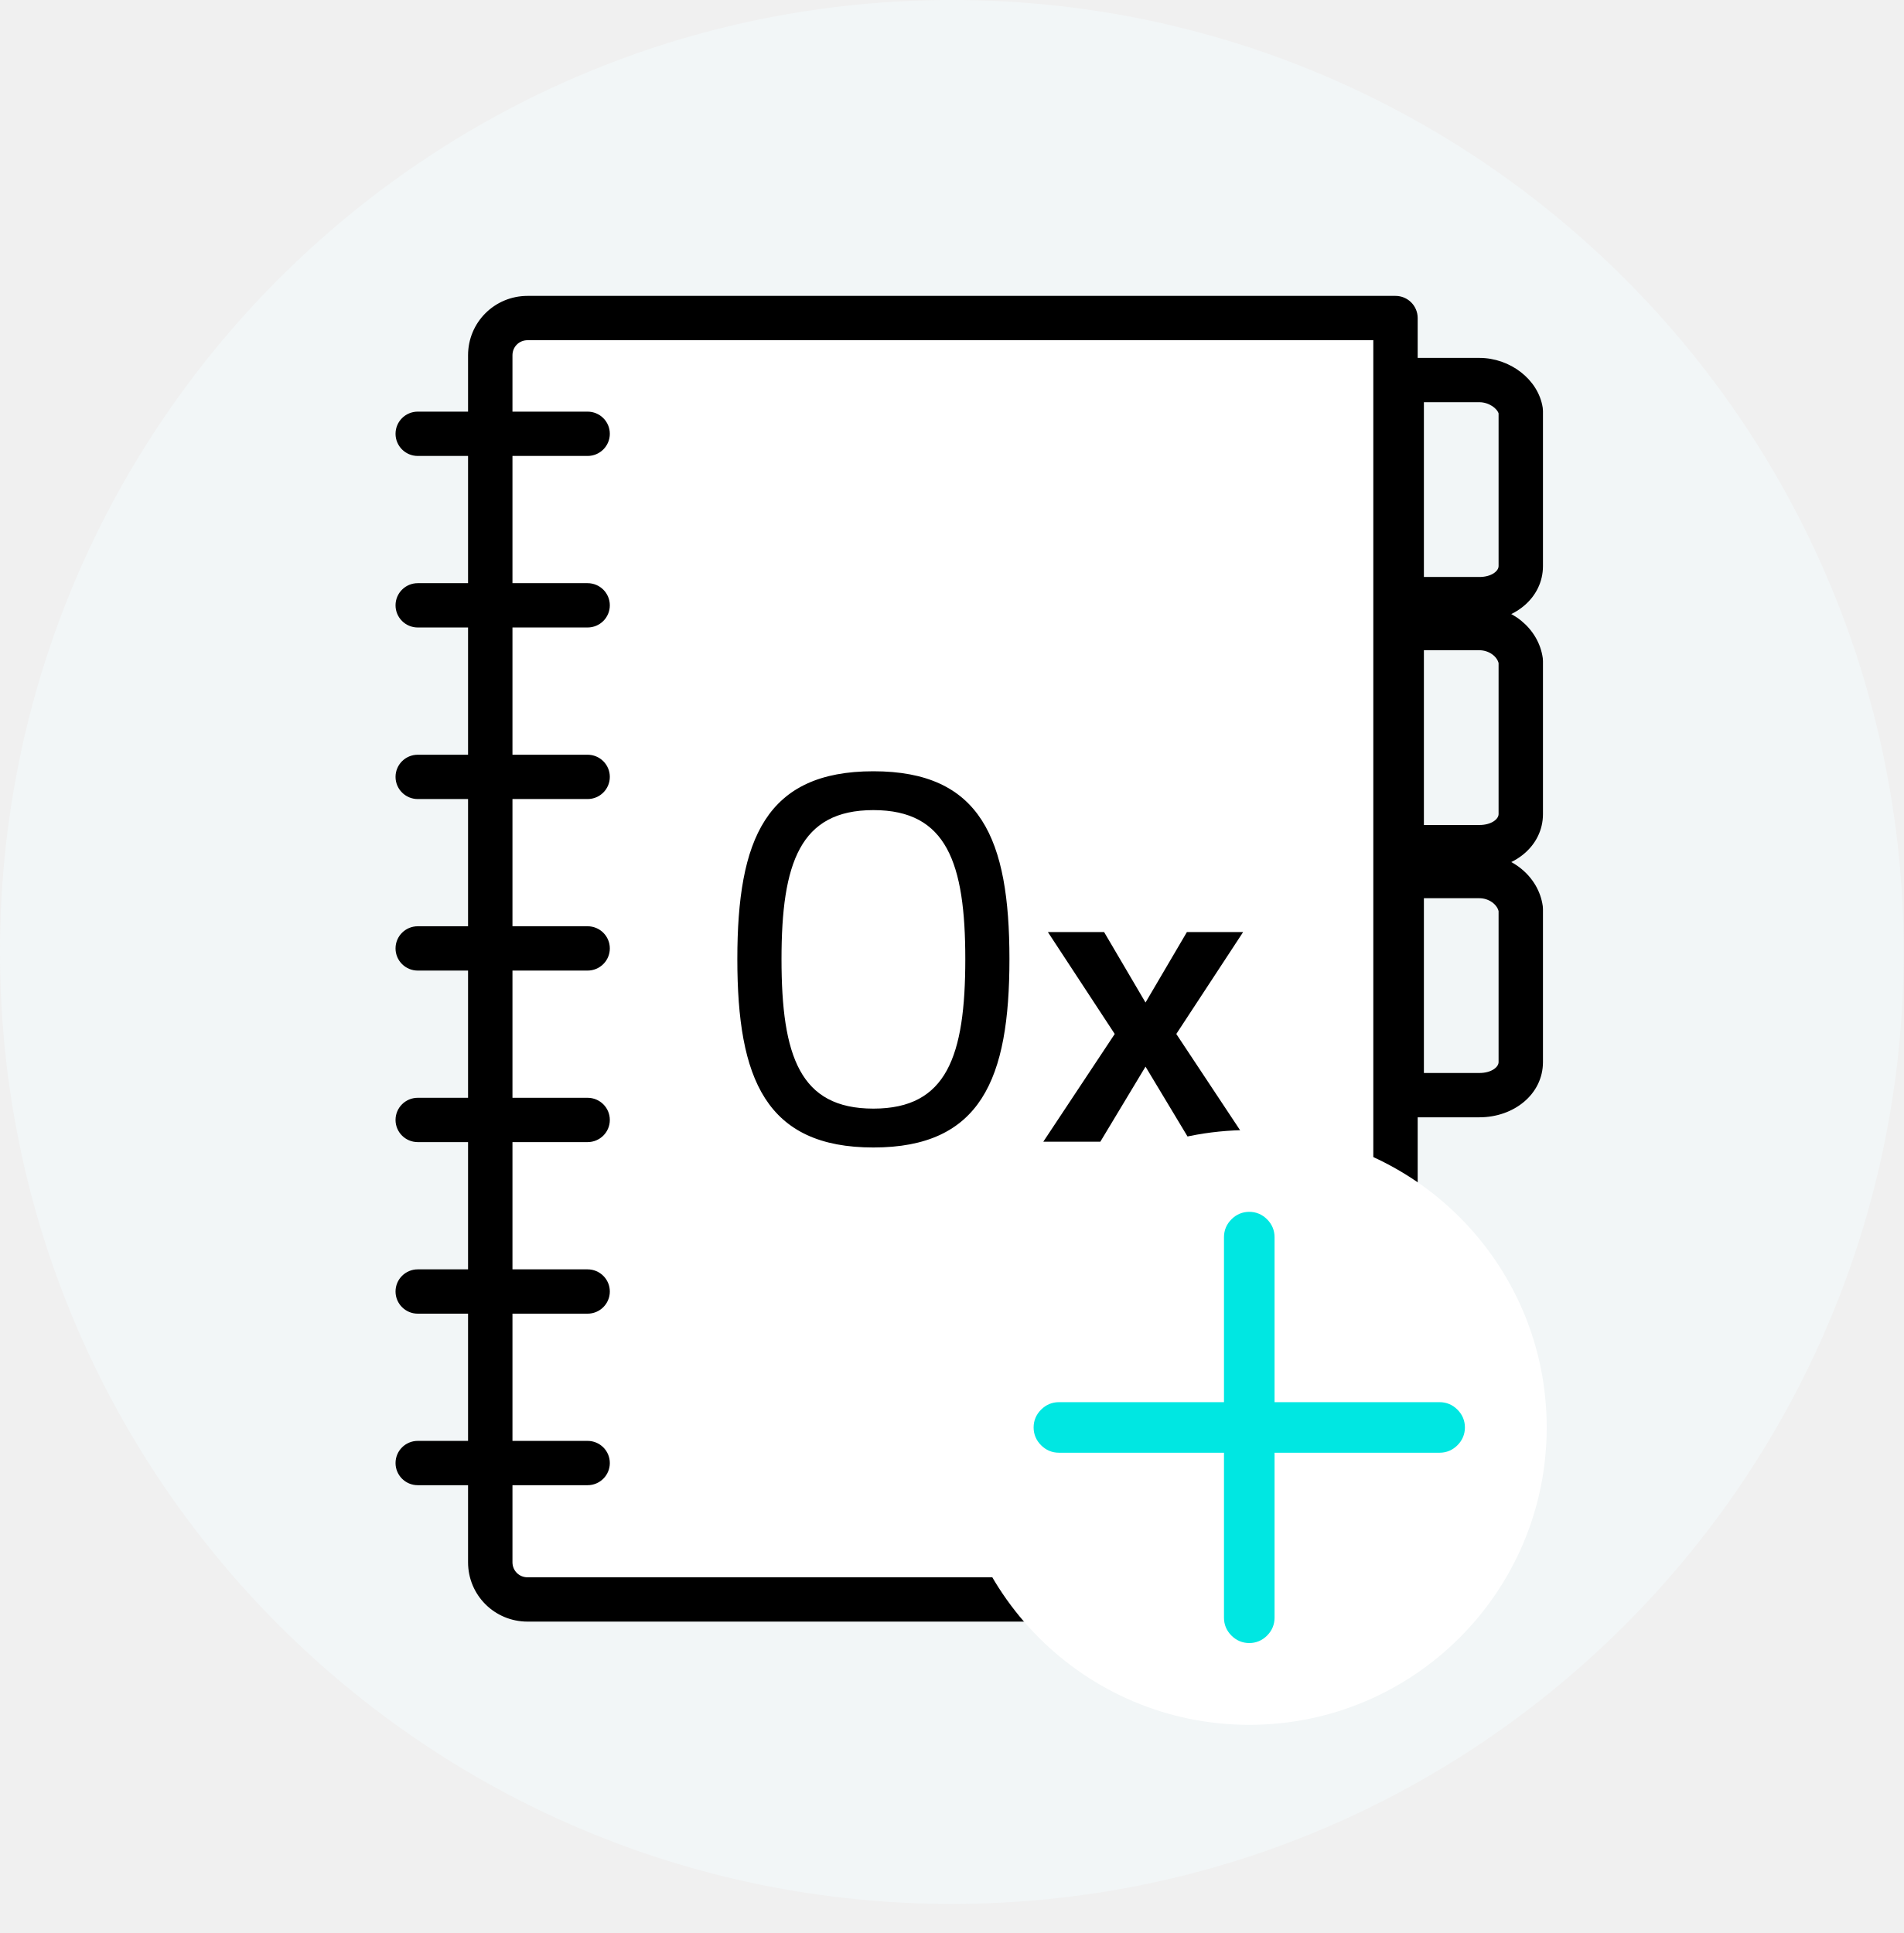
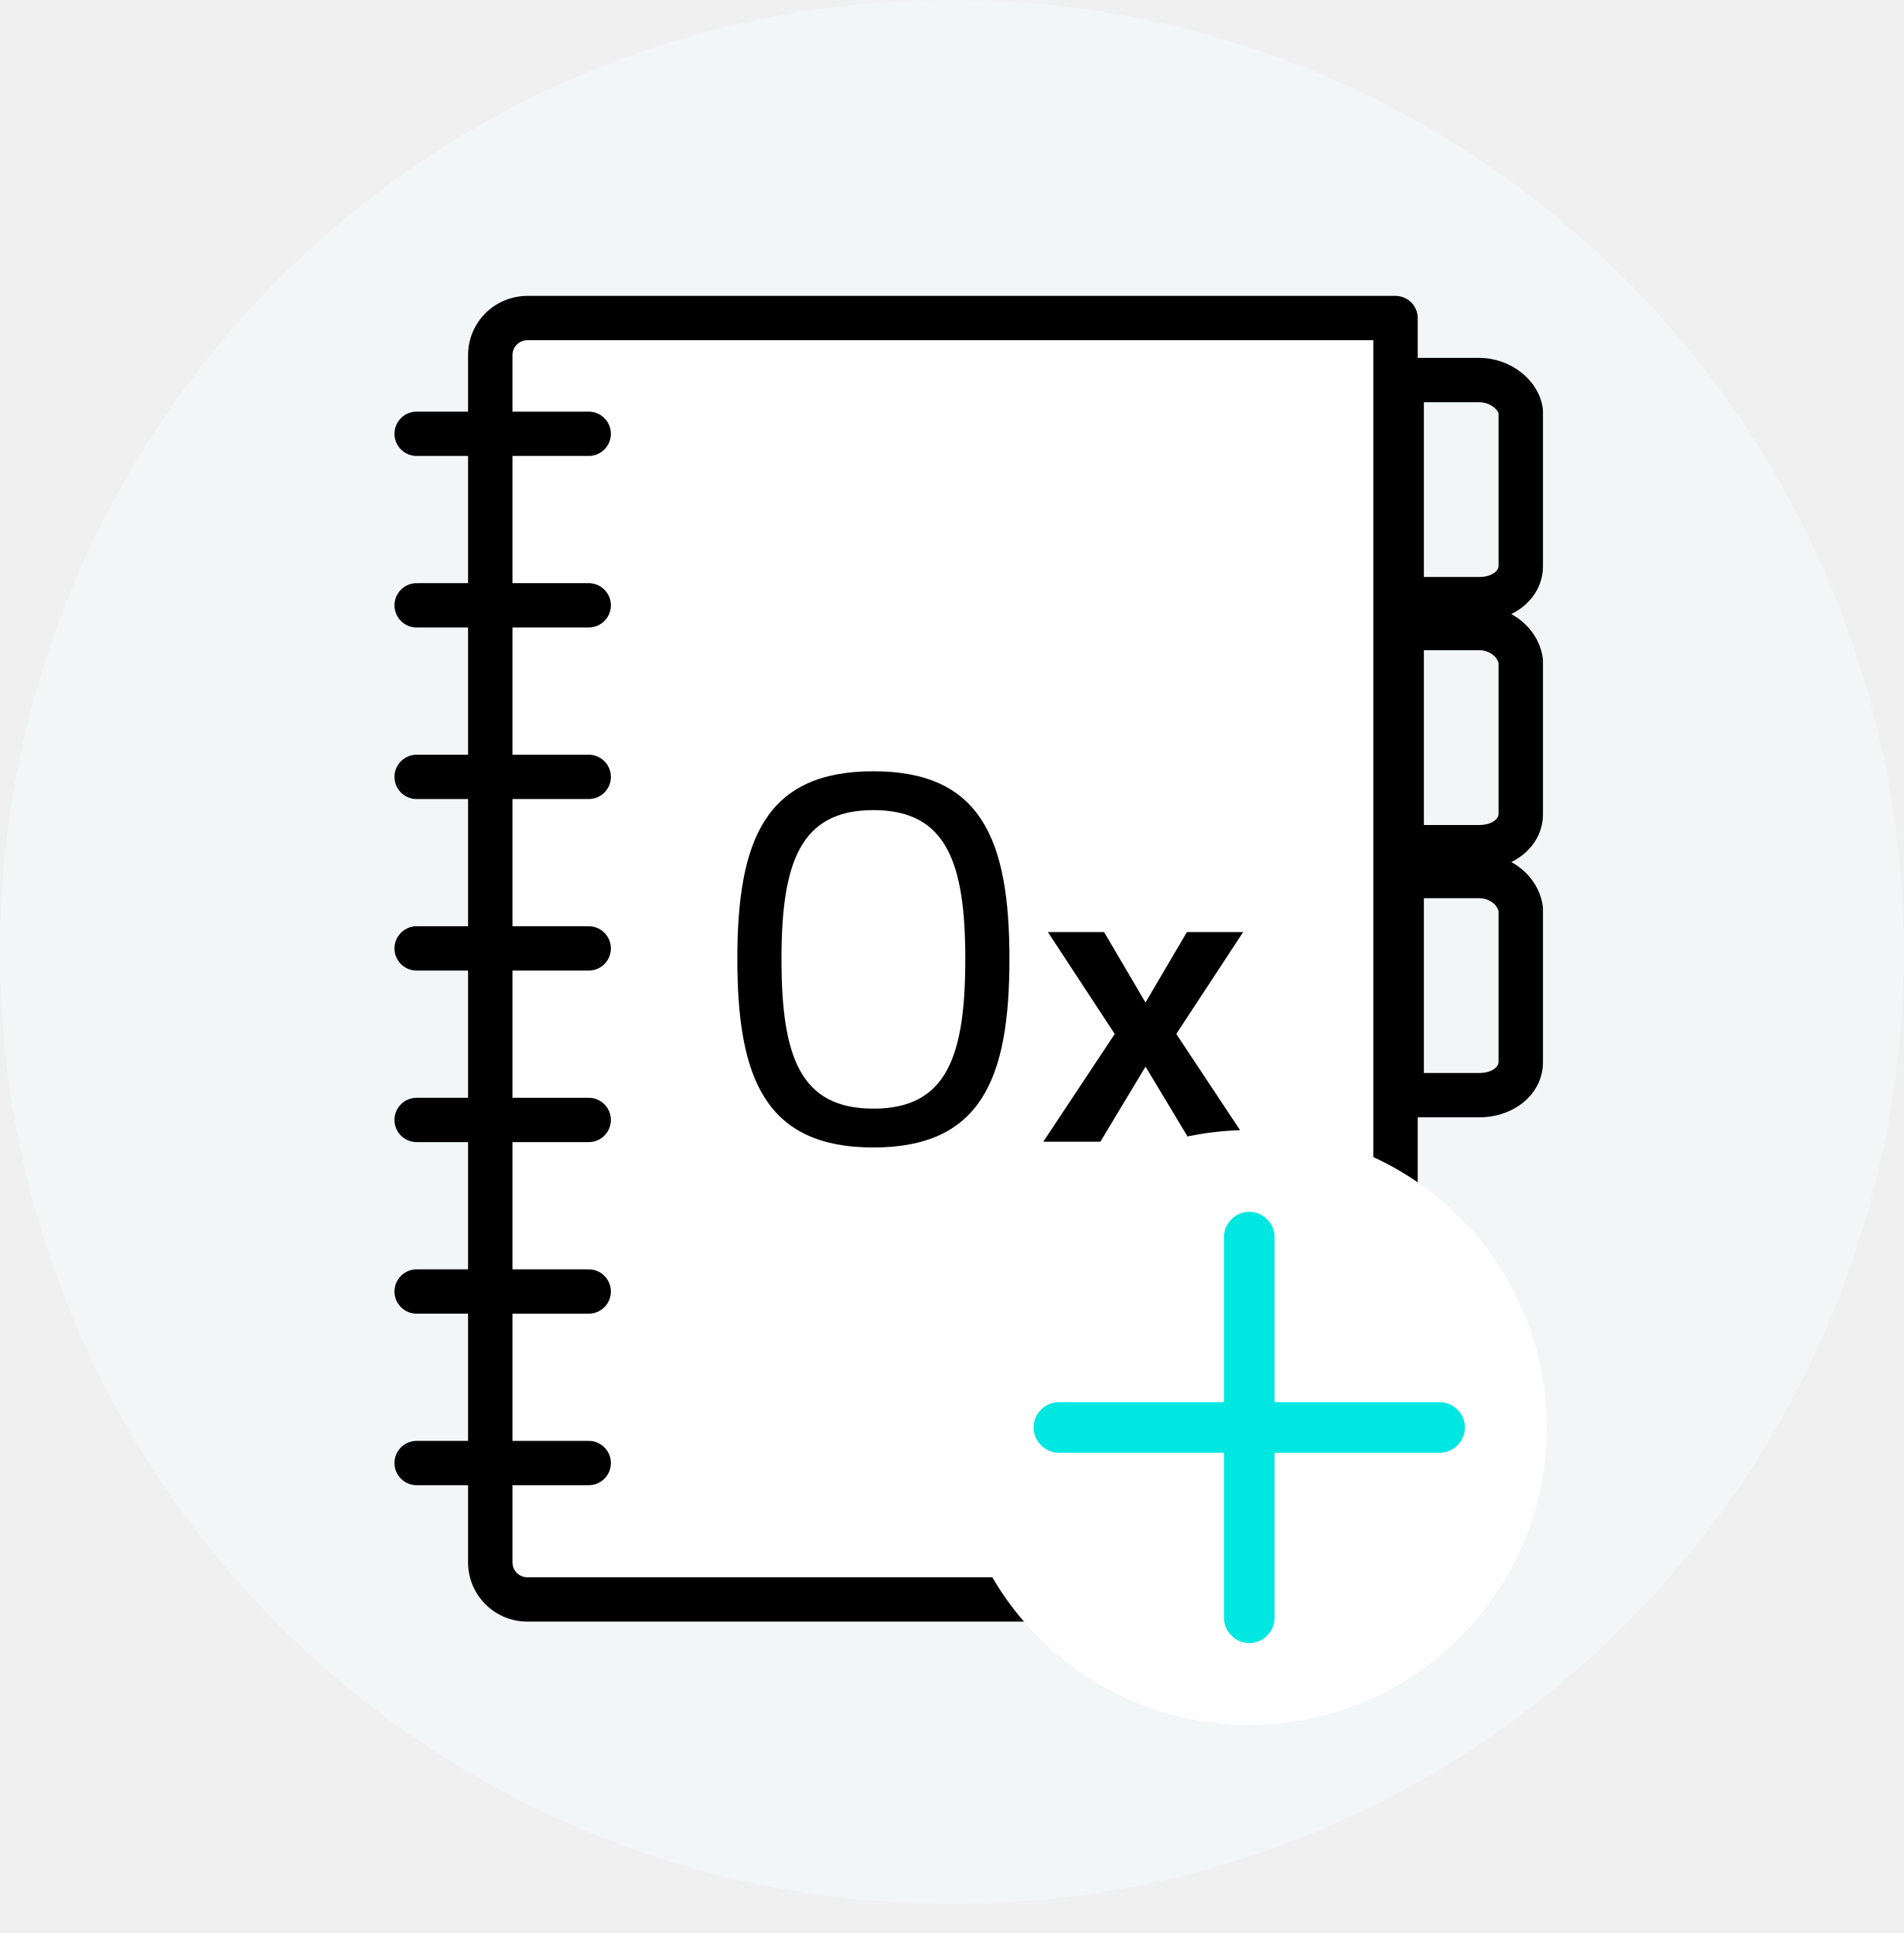
- <svg xmlns="http://www.w3.org/2000/svg" width="64px" height="65px" version="1.1" viewBox="0 0 64 65">
-   <defs />
-   <g id="Planning-suite---NEW" fill="none" fill-rule="evenodd" stroke="none" stroke-width="1">
-     <g id="Address-Book---No-data" transform="translate(-757, -335)">
-       <g id="Group-4" transform="translate(757, 335)">
-         <ellipse id="Oval-3" cx="32" cy="32.011" fill="#F2F6F7" rx="32" ry="32.011" />
-         <g id="Group-11" transform="translate(9, 19)" />
-         <g id="Group-3" transform="translate(13, 10)">
-           <rect id="Rectangle" width="30" height="43" x="4" y="1" fill="#FFFFFF" />
-           <g id="Group-12" fill="#000000" stroke="#000000" stroke-width="0.1">
-             <path id="Shape" fill-rule="nonzero" d="M4.736,0 L33.916,0 C34.301,0 34.612,0.311 34.612,0.695 L34.612,43.784 C34.612,44.168 34.301,44.479 33.916,44.479 L4.736,44.479 C3.655,44.479 2.786,43.612 2.786,42.533 L2.786,1.946 C2.786,0.867 3.655,0 4.736,0 Z M4.736,1.39 C4.424,1.39 4.179,1.635 4.179,1.946 L4.179,42.533 C4.179,42.844 4.424,43.089 4.736,43.089 L33.22,43.089 L33.22,1.39 L4.736,1.39 Z" />
-             <path id="Shape" fill-rule="nonzero" d="M36.736,2.085 C37.746,2.085 38.672,2.792 38.816,3.715 L38.824,3.822 L38.824,9.035 C38.824,10.082 37.874,10.842 36.736,10.842 L34.125,10.842 C33.74,10.842 33.429,10.531 33.429,10.147 L33.429,2.78 C33.429,2.396 33.74,2.085 34.125,2.085 L36.736,2.085 Z M37.432,3.893 C37.371,3.69 37.07,3.475 36.736,3.475 L34.821,3.475 L34.821,9.452 L36.736,9.452 C37.164,9.452 37.432,9.238 37.432,9.035 L37.432,3.893 Z" />
-             <path id="Shape" fill-rule="nonzero" d="M36.736,10.425 C37.768,10.425 38.681,11.154 38.818,12.136 L38.824,12.232 L38.824,17.375 C38.824,18.422 37.874,19.181 36.736,19.181 L34.125,19.181 C33.74,19.181 33.429,18.87 33.429,18.486 L33.429,11.12 C33.429,10.736 33.74,10.425 34.125,10.425 L36.736,10.425 Z M36.736,11.815 L34.821,11.815 L34.821,17.792 L36.736,17.792 C37.164,17.792 37.432,17.578 37.432,17.375 L37.432,12.291 C37.373,12.037 37.08,11.815 36.736,11.815 Z" />
-             <path id="Shape" fill-rule="nonzero" d="M36.736,18.764 C37.768,18.764 38.681,19.494 38.818,20.476 L38.824,20.571 L38.824,25.714 C38.824,26.762 37.874,27.521 36.736,27.521 L34.125,27.521 C33.74,27.521 33.429,27.21 33.429,26.826 L33.429,19.459 C33.429,19.076 33.74,18.764 34.125,18.764 L36.736,18.764 Z M36.736,20.154 L34.821,20.154 L34.821,26.131 L36.736,26.131 C37.164,26.131 37.432,25.918 37.432,25.714 L37.432,20.631 C37.373,20.377 37.08,20.154 36.736,20.154 Z" />
-             <path id="Shape" fill-rule="nonzero" d="M1.045,5.282 C0.66,5.282 0.348,4.971 0.348,4.587 C0.348,4.203 0.66,3.892 1.045,3.892 L6.755,3.892 C7.14,3.892 7.452,4.203 7.452,4.587 C7.452,4.971 7.14,5.282 6.755,5.282 L1.045,5.282 Z" />
-             <path id="Shape" fill-rule="nonzero" d="M1.045,39.892 C0.66,39.892 0.348,39.581 0.348,39.197 C0.348,38.813 0.66,38.502 1.045,38.502 L6.755,38.502 C7.14,38.502 7.452,38.813 7.452,39.197 C7.452,39.581 7.14,39.892 6.755,39.892 L1.045,39.892 Z" />
-             <path id="Shape" fill-rule="nonzero" d="M1.045,34.124 C0.66,34.124 0.348,33.812 0.348,33.429 C0.348,33.045 0.66,32.734 1.045,32.734 L6.755,32.734 C7.14,32.734 7.452,33.045 7.452,33.429 C7.452,33.812 7.14,34.124 6.755,34.124 L1.045,34.124 Z" />
-             <path id="Shape" fill-rule="nonzero" d="M1.045,28.355 C0.66,28.355 0.348,28.044 0.348,27.66 C0.348,27.276 0.66,26.965 1.045,26.965 L6.755,26.965 C7.14,26.965 7.452,27.276 7.452,27.66 C7.452,28.044 7.14,28.355 6.755,28.355 L1.045,28.355 Z" />
-             <path id="Shape" fill-rule="nonzero" d="M1.045,22.587 C0.66,22.587 0.348,22.276 0.348,21.892 C0.348,21.508 0.66,21.197 1.045,21.197 L6.755,21.197 C7.14,21.197 7.452,21.508 7.452,21.892 C7.452,22.276 7.14,22.587 6.755,22.587 L1.045,22.587 Z" />
-             <path id="Shape" fill-rule="nonzero" d="M1.045,16.819 C0.66,16.819 0.348,16.507 0.348,16.124 C0.348,15.74 0.66,15.429 1.045,15.429 L6.755,15.429 C7.14,15.429 7.452,15.74 7.452,16.124 C7.452,16.507 7.14,16.819 6.755,16.819 L1.045,16.819 Z" />
-             <path id="Shape" fill-rule="nonzero" d="M1.045,11.05 C0.66,11.05 0.348,10.739 0.348,10.355 C0.348,9.971 0.66,9.66 1.045,9.66 L6.755,9.66 C7.14,9.66 7.452,9.971 7.452,10.355 C7.452,10.739 7.14,11.05 6.755,11.05 L1.045,11.05 Z" />
-             <path id="0x" d="M16.363,27.329 C18.879,27.329 19.503,25.52 19.503,22.251 C19.503,19.02 18.879,17.191 16.363,17.191 C13.848,17.191 13.224,19.02 13.224,22.251 C13.224,25.52 13.848,27.329 16.363,27.329 Z M16.363,28.536 C12.795,28.536 11.839,26.279 11.839,22.251 C11.839,18.222 12.795,15.985 16.363,15.985 C19.932,15.985 20.887,18.222 20.887,22.251 C20.887,26.279 19.932,28.536 16.363,28.536 Z M27.058,28.341 L25.512,25.77 L23.965,28.341 L22.169,28.341 L24.537,24.769 L22.322,21.392 L24.091,21.392 L25.512,23.81 L26.932,21.392 L28.701,21.392 L26.487,24.769 L28.854,28.341 L27.058,28.341 Z" />
-           </g>
-         </g>
-         <g id="Group-4-Copy" transform="translate(32, 38)">
-           <circle id="Oval-3" cx="10" cy="10" r="10" fill="#FFFFFF" />
-           <path id="User-follow---simple-line-icons" fill="#00E7E2" stroke="#00E7E2" stroke-width="0.5" d="M16.4,9.4 C16.563,9.4 16.703,9.459 16.822,9.578 C16.941,9.697 17,9.837 17,10 C17,10.163 16.941,10.303 16.822,10.422 C16.703,10.541 16.563,10.6 16.4,10.6 L10.6,10.6 L10.6,16.4 C10.6,16.563 10.541,16.703 10.422,16.822 C10.303,16.941 10.163,17 10,17 C9.837,17 9.697,16.941 9.578,16.822 C9.459,16.703 9.4,16.563 9.4,16.4 L9.4,10.6 L3.6,10.6 C3.437,10.6 3.297,10.541 3.178,10.422 C3.059,10.303 3,10.163 3,10 C3,9.837 3.059,9.697 3.178,9.578 C3.297,9.459 3.437,9.4 3.6,9.4 L9.4,9.4 L9.4,3.6 C9.4,3.437 9.459,3.297 9.578,3.178 C9.697,3.059 9.837,3 10,3 C10.163,3 10.303,3.059 10.422,3.178 C10.541,3.297 10.6,3.437 10.6,3.6 L10.6,9.4 L16.4,9.4 Z" />
-         </g>
-       </g>
+ <svg xmlns="http://www.w3.org/2000/svg" width="64" height="65">
+   <g fill="none" fill-rule="evenodd">
+     <ellipse cx="32" cy="32.011" fill="#F2F6F7" rx="32" ry="32.011" />
+     <path fill="#FFF" d="M17 11h30v43H17z" />
+     <g fill="#000" stroke="#000" stroke-width=".1">
+       <path fill-rule="nonzero" d="M17.736 10h29.18c.385 0 .697.311.697.695v43.089a.696.696 0 0 1-.697.695h-29.18a1.943 1.943 0 0 1-1.95-1.946V11.946c0-1.079.869-1.946 1.95-1.946zm0 1.39a.551.551 0 0 0-.557.556v40.587c0 .311.245.556.557.556H46.22V11.39H17.736z" />
+       <path fill-rule="nonzero" d="M49.736 12.085c1.01 0 1.936.707 2.08 1.63l.008.107v5.213c0 1.047-.95 1.807-2.088 1.807h-2.611a.696.696 0 0 1-.696-.695V12.78c0-.384.311-.695.696-.695h2.61zm.696 1.808c-.061-.203-.362-.418-.696-.418H47.82v5.977h1.915c.428 0 .696-.214.696-.417v-5.142z" />
+       <path fill-rule="nonzero" d="M49.736 20.425c1.032 0 1.945.73 2.082 1.711l.006.096v5.143c0 1.047-.95 1.806-2.088 1.806h-2.611a.696.696 0 0 1-.696-.695V21.12c0-.384.311-.695.696-.695h2.61zm0 1.39H47.82v5.977h1.915c.428 0 .696-.214.696-.417V22.29c-.059-.254-.352-.476-.696-.476z" />
+       <path fill-rule="nonzero" d="M49.736 28.764c1.032 0 1.945.73 2.082 1.712l.006.095v5.143c0 1.048-.95 1.807-2.088 1.807h-2.611a.696.696 0 0 1-.696-.695V29.46c0-.383.311-.695.696-.695h2.61zm0 1.39H47.82v5.977h1.915c.428 0 .696-.213.696-.417v-5.083c-.059-.254-.352-.477-.696-.477zM14.045 15.282a.696.696 0 1 1 0-1.39h5.71a.696.696 0 1 1 0 1.39h-5.71zM14.045 49.892a.696.696 0 1 1 0-1.39h5.71a.696.696 0 1 1 0 1.39h-5.71zM14.045 44.124a.696.696 0 1 1 0-1.39h5.71a.696.696 0 1 1 0 1.39h-5.71zM14.045 38.355a.696.696 0 1 1 0-1.39h5.71a.696.696 0 1 1 0 1.39h-5.71zM14.045 32.587a.696.696 0 1 1 0-1.39h5.71a.696.696 0 1 1 0 1.39h-5.71zM14.045 26.819a.696.696 0 1 1 0-1.39h5.71a.696.696 0 1 1 0 1.39h-5.71zM14.045 21.05a.696.696 0 1 1 0-1.39h5.71a.696.696 0 1 1 0 1.39h-5.71z" />
+       <path d="M29.363 37.33c2.516 0 3.14-1.81 3.14-5.08 0-3.23-.624-5.059-3.14-5.059-2.515 0-3.14 1.83-3.14 5.06 0 3.269.625 5.078 3.14 5.078zm0 1.206c-3.568 0-4.524-2.257-4.524-6.285 0-4.029.956-6.266 4.524-6.266 3.569 0 4.524 2.237 4.524 6.266 0 4.028-.955 6.285-4.524 6.285zm10.695-.195l-1.546-2.571-1.546 2.571h-1.797l2.368-3.572-2.215-3.377h1.769l1.42 2.418 1.421-2.418h1.77l-2.215 3.377 2.367 3.572h-1.796z" />
+     </g>
+     <g transform="translate(32 38)">
+       <circle cx="10" cy="10" r="10" fill="#FFF" />
+       <path fill="#00E7E2" stroke="#00E7E2" stroke-width=".5" d="M16.4 9.4c.163 0 .303.06.422.178.119.119.178.26.178.422 0 .163-.06.303-.178.422a.577.577 0 0 1-.422.178h-5.8v5.8c0 .163-.06.303-.178.422A.577.577 0 0 1 10 17a.577.577 0 0 1-.422-.178.577.577 0 0 1-.178-.422v-5.8H3.6a.577.577 0 0 1-.422-.178A.577.577 0 0 1 3 10c0-.163.06-.303.178-.422A.577.577 0 0 1 3.6 9.4h5.8V3.6c0-.163.06-.303.178-.422A.577.577 0 0 1 10 3c.163 0 .303.06.422.178.119.119.178.26.178.422v5.8h5.8z" />
    </g>
  </g>
</svg>
